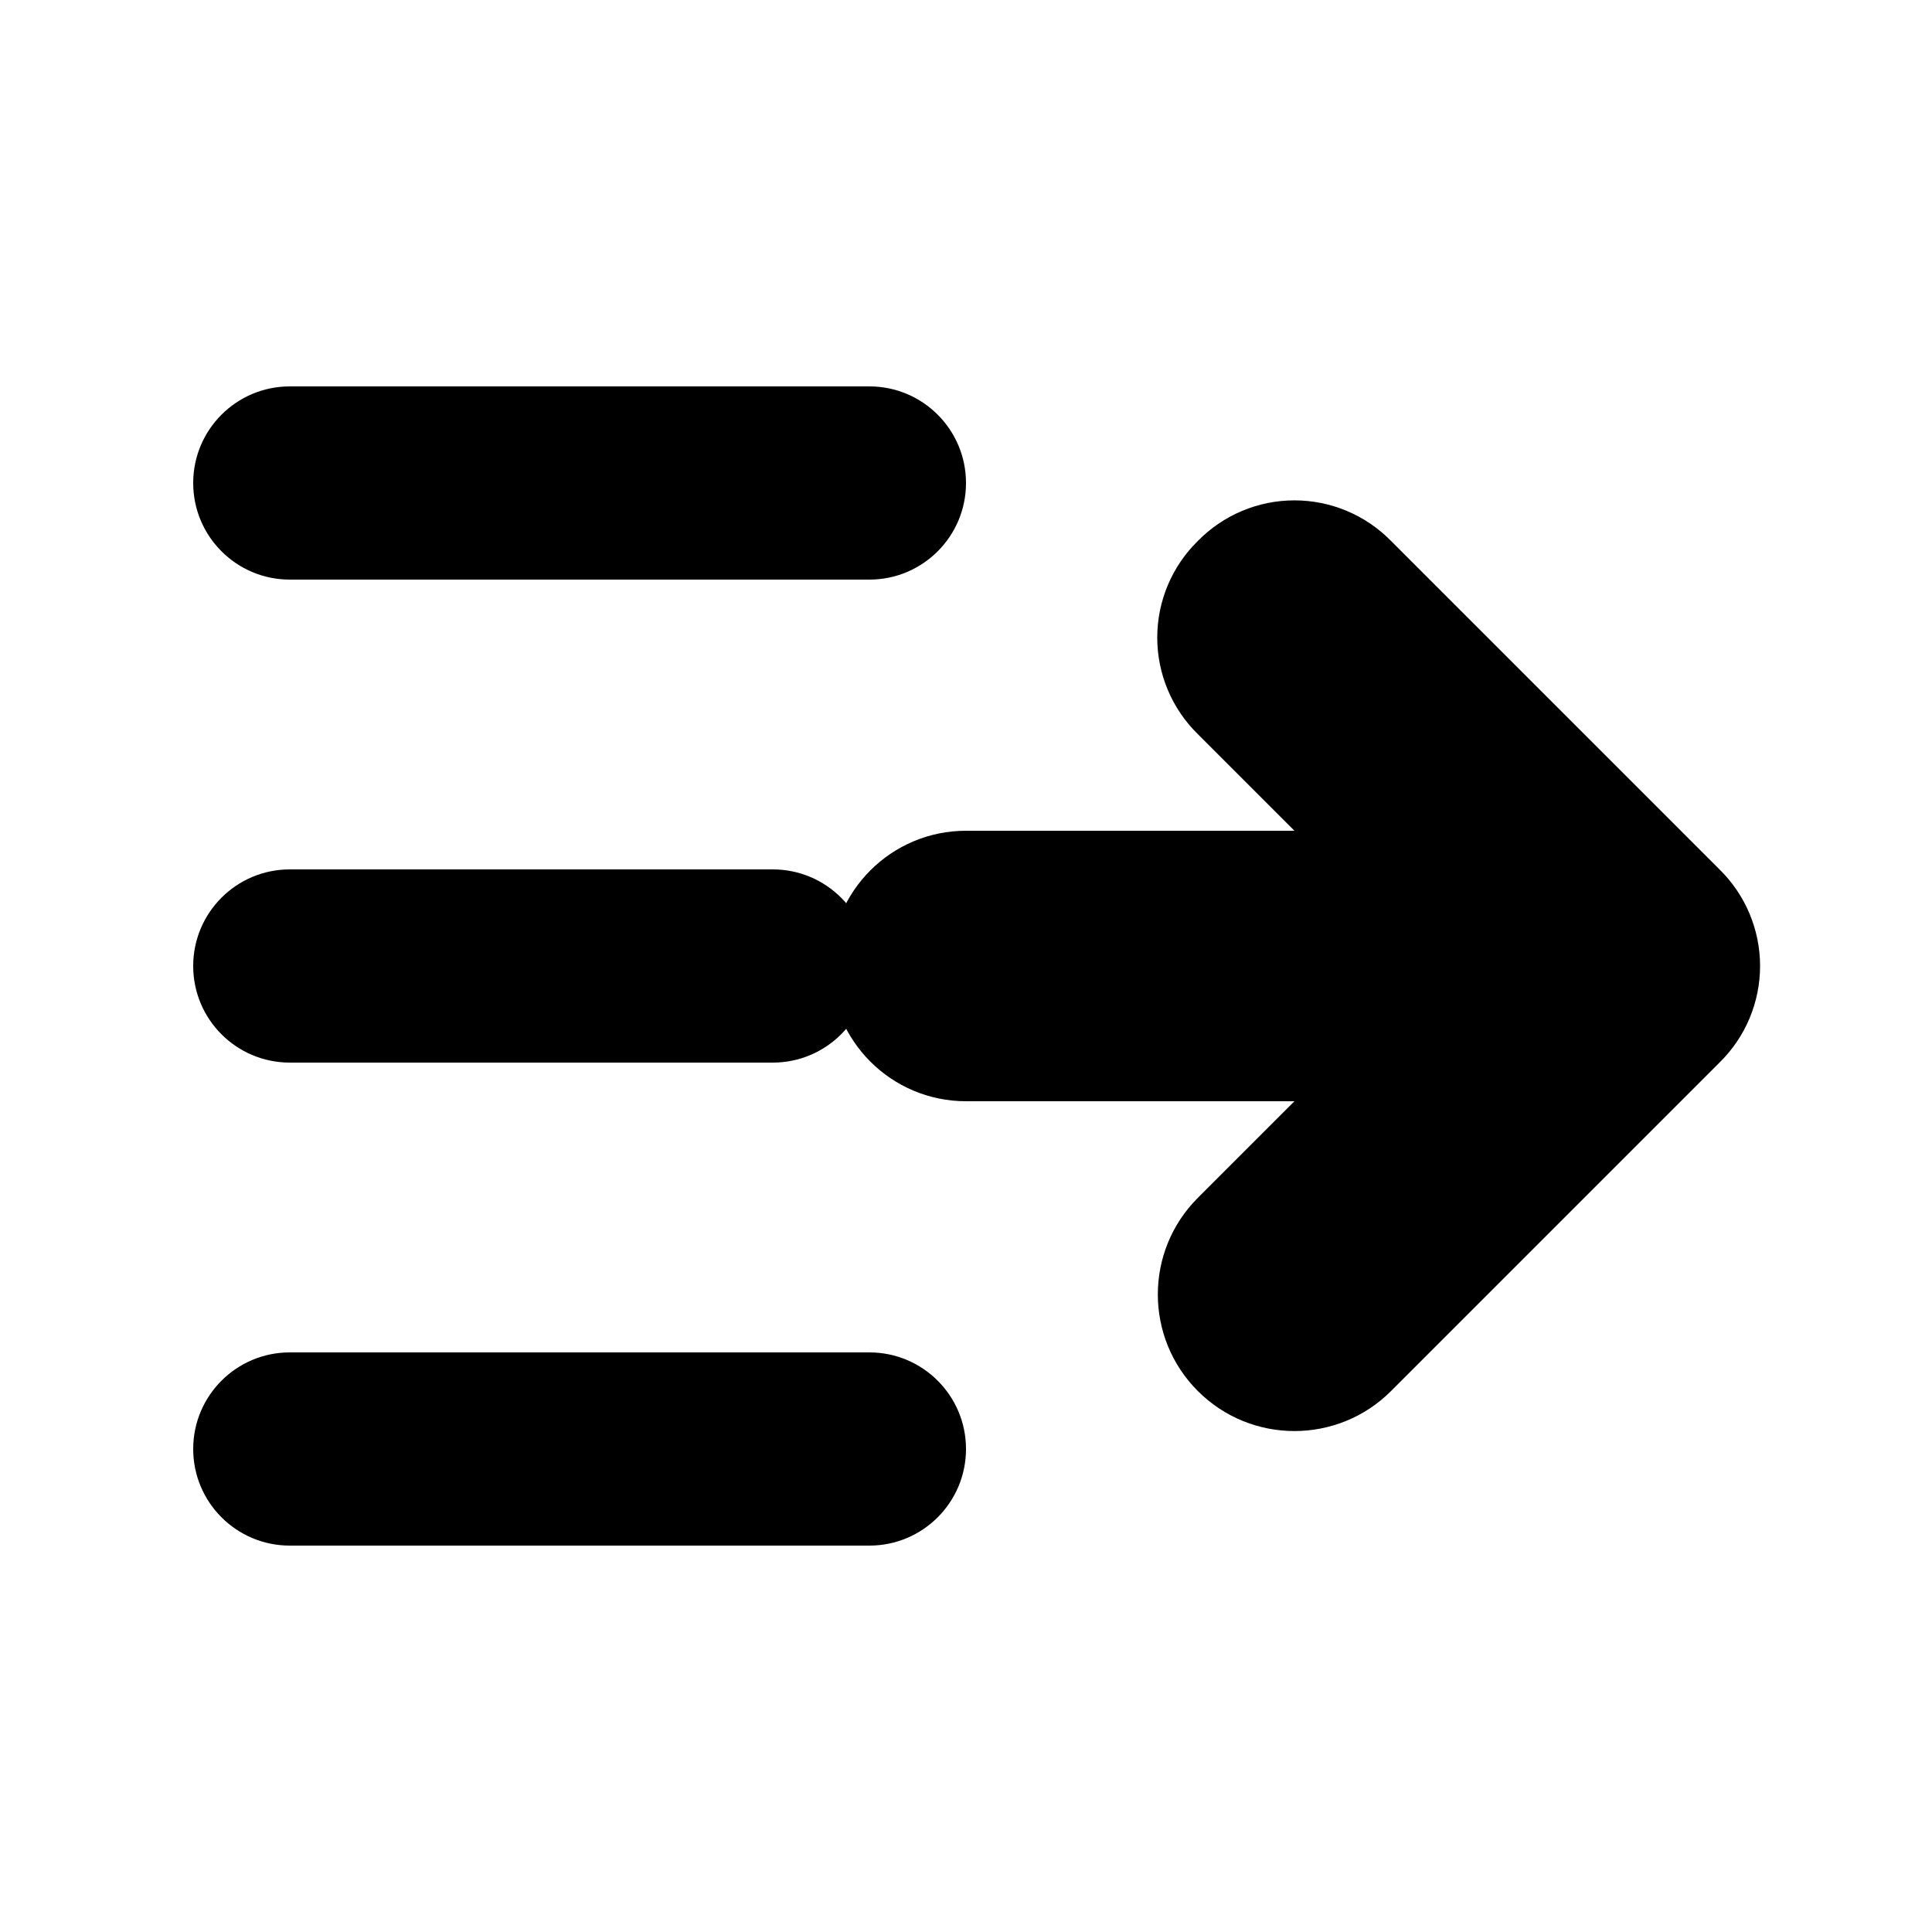
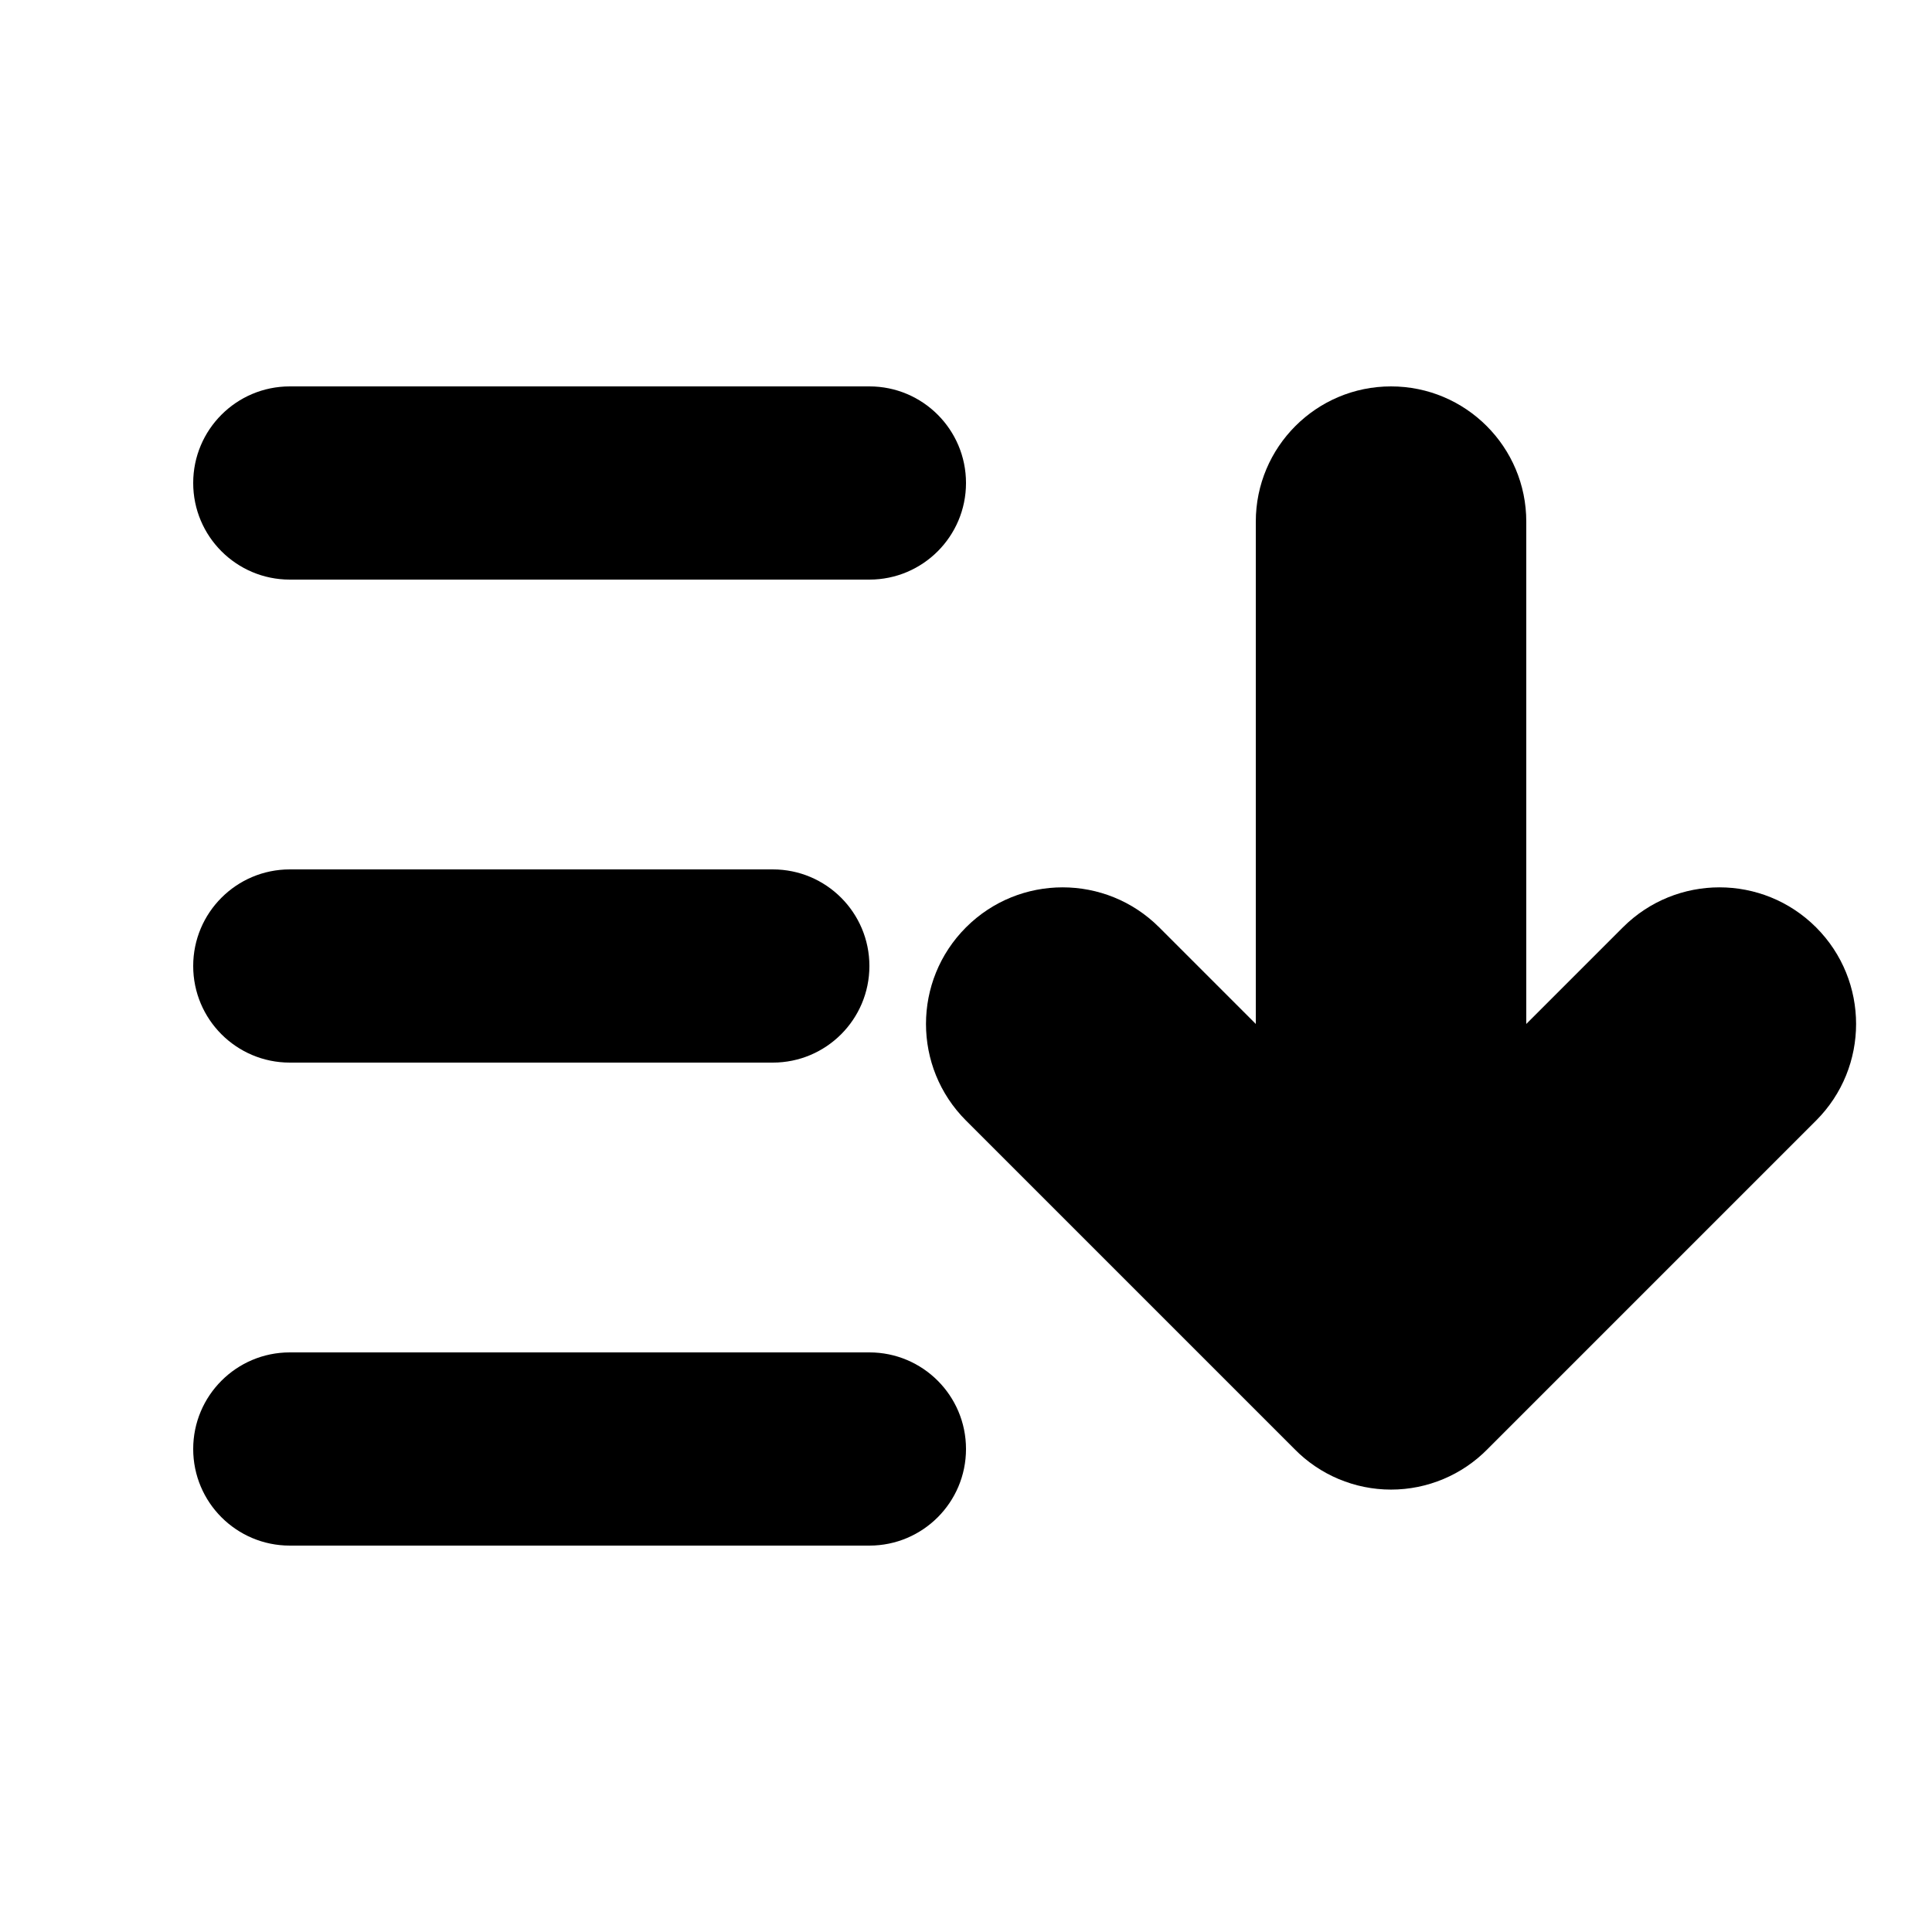
<svg xmlns="http://www.w3.org/2000/svg" viewBox="0 0 20 20">
  <rect x="2" y="4" width="8" height="2" rx="1" fill="currentColor" />
  <rect x="2" y="9" width="7" height="2" rx="1" fill="currentColor" />
  <rect x="2" y="14" width="8" height="2" rx="1" fill="currentColor" />
-   <path fill="currentColor" d="M12.4 5.6a1.4 1.4 0 0 1 2 0l3.4 3.4a1.4 1.4 0 0 1 0 2l-3.4 3.4a1.4 1.4 0 1 1-2-2l1-1H10a1.4 1.4 0 1 1 0-2.8h3.4l-1-1a1.4 1.4 0 0 1 0-2Z" />
+   <path fill="currentColor" d="M14.4 4a1.4 1.4 0 0 1 1.4 1.4v5.2l1-1a1.4 1.4 0 0 1 2 2l-3.4 3.4a1.4 1.4 0 0 1-2 0L10 11.6a1.4 1.4 0 0 1 2-2l1 1V5.4A1.4 1.4 0 0 1 14.4 4Z" />
</svg>
